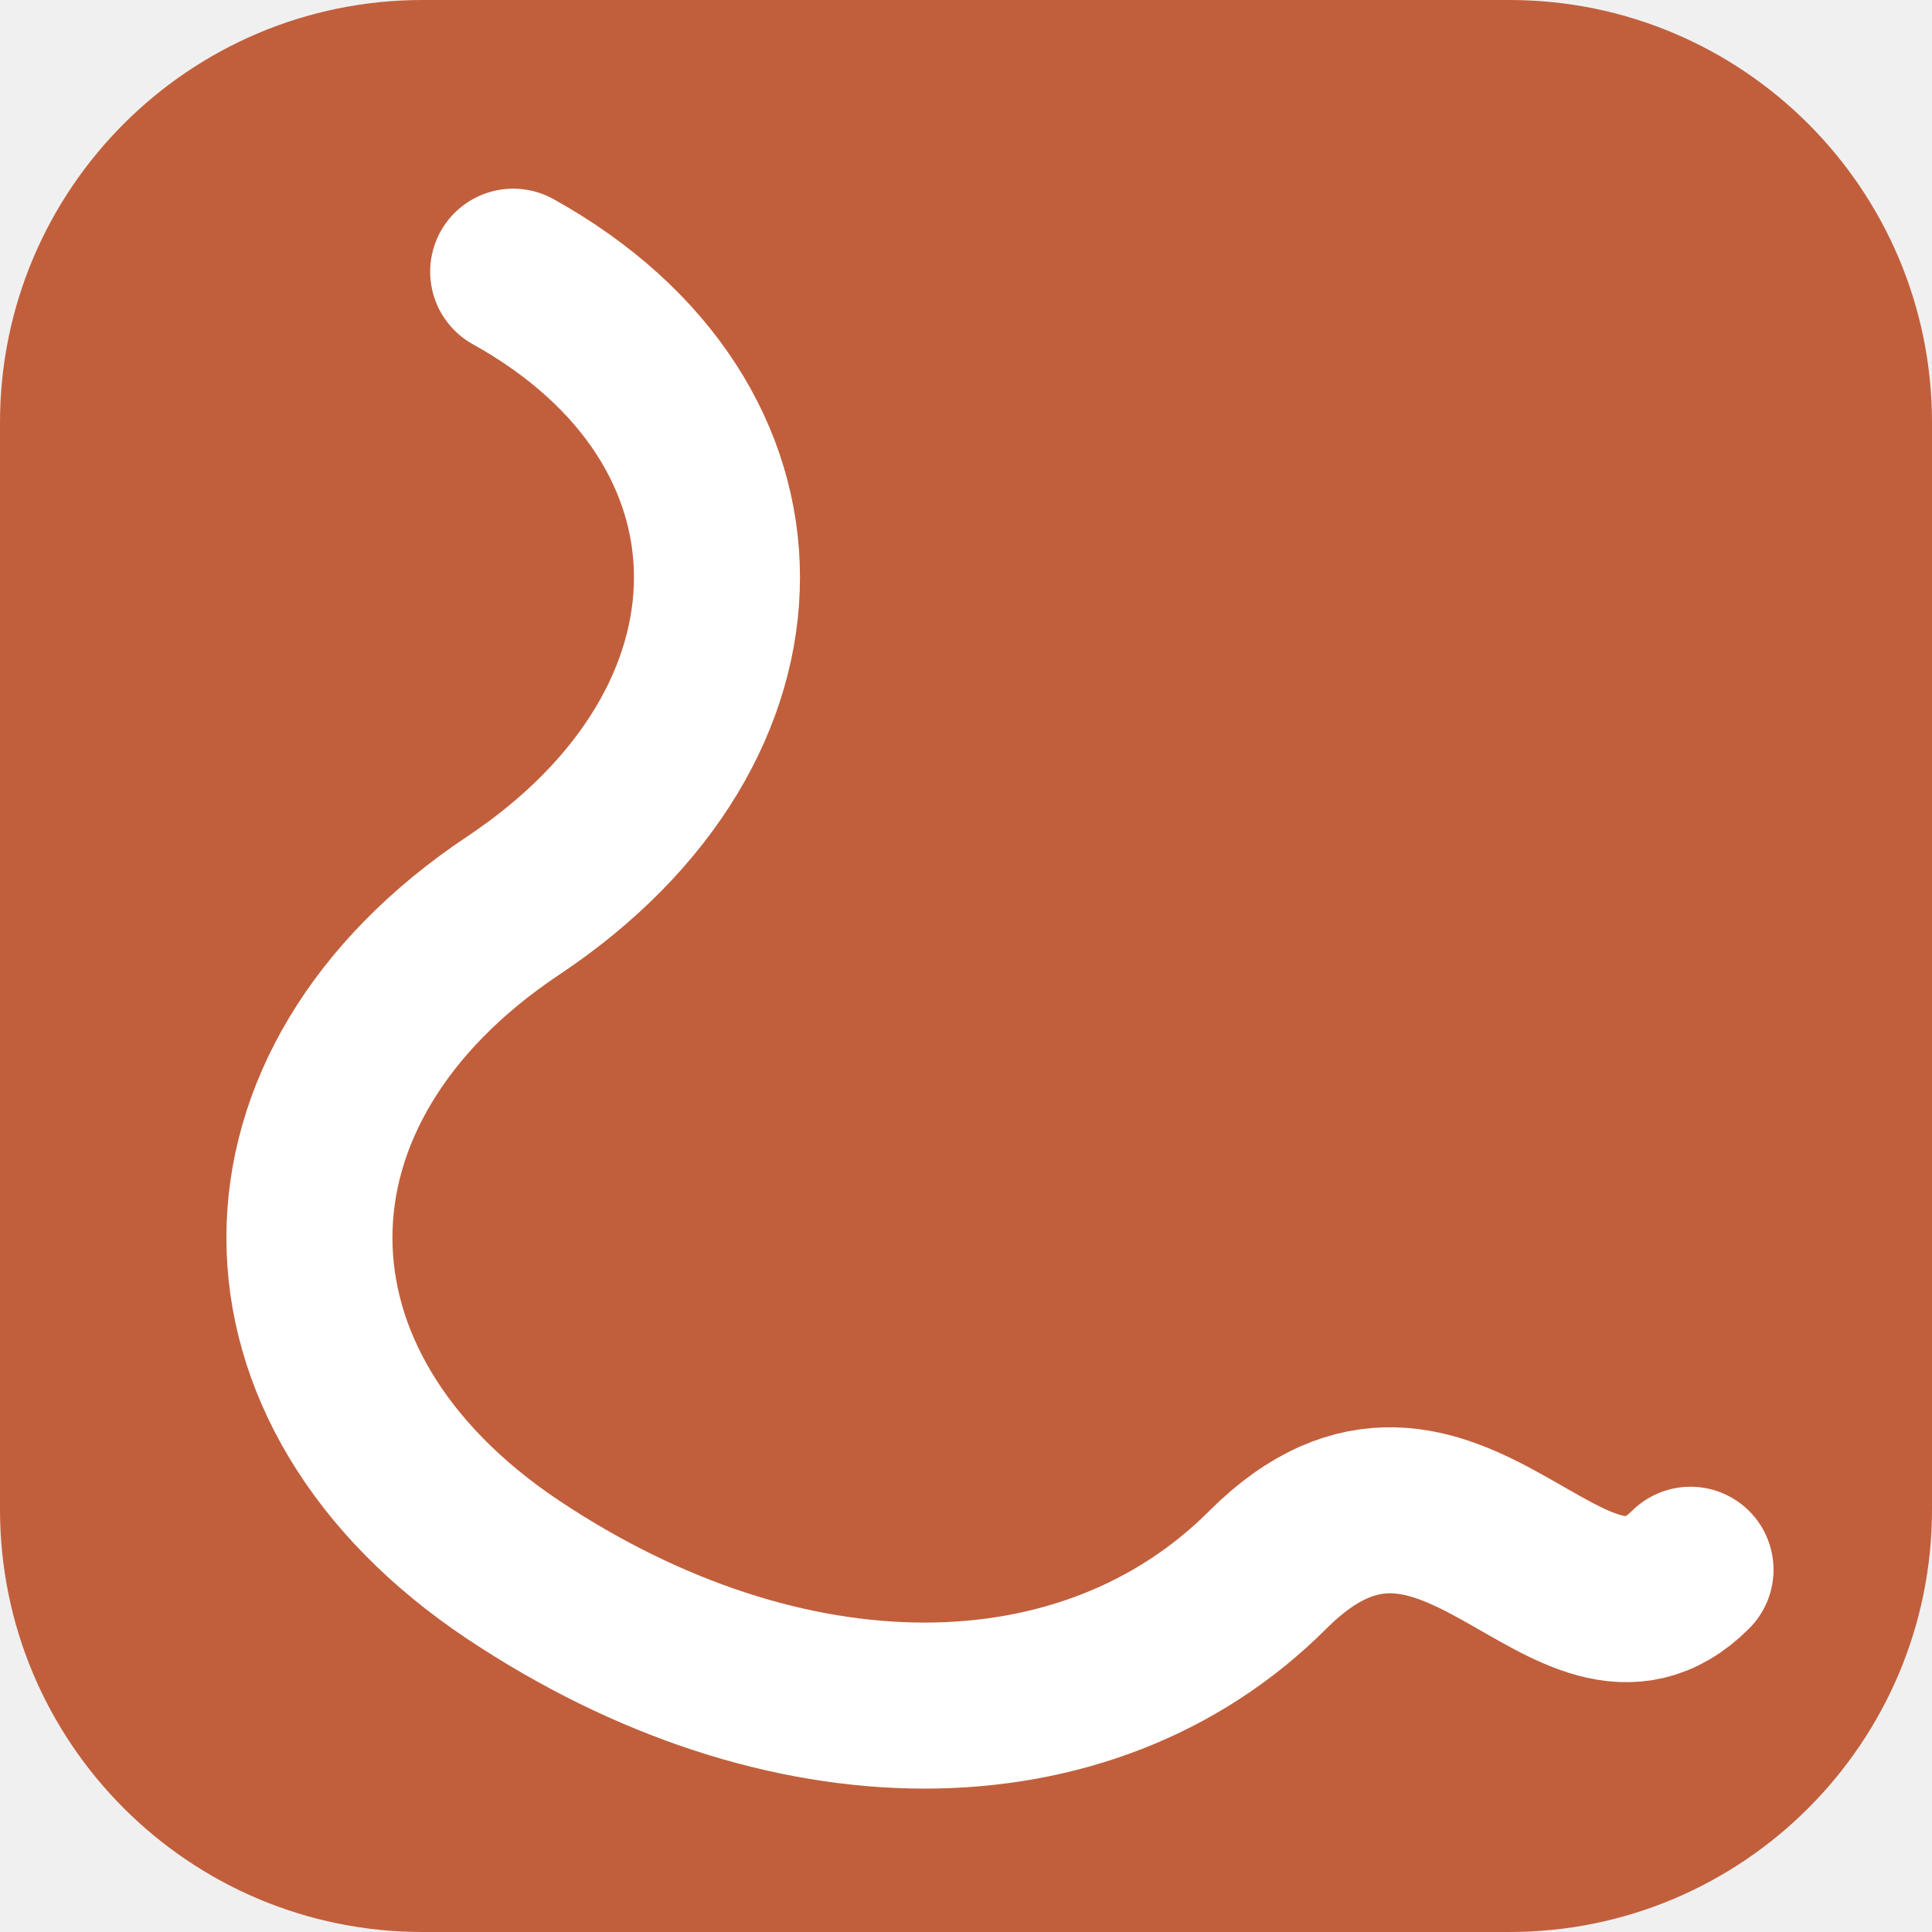
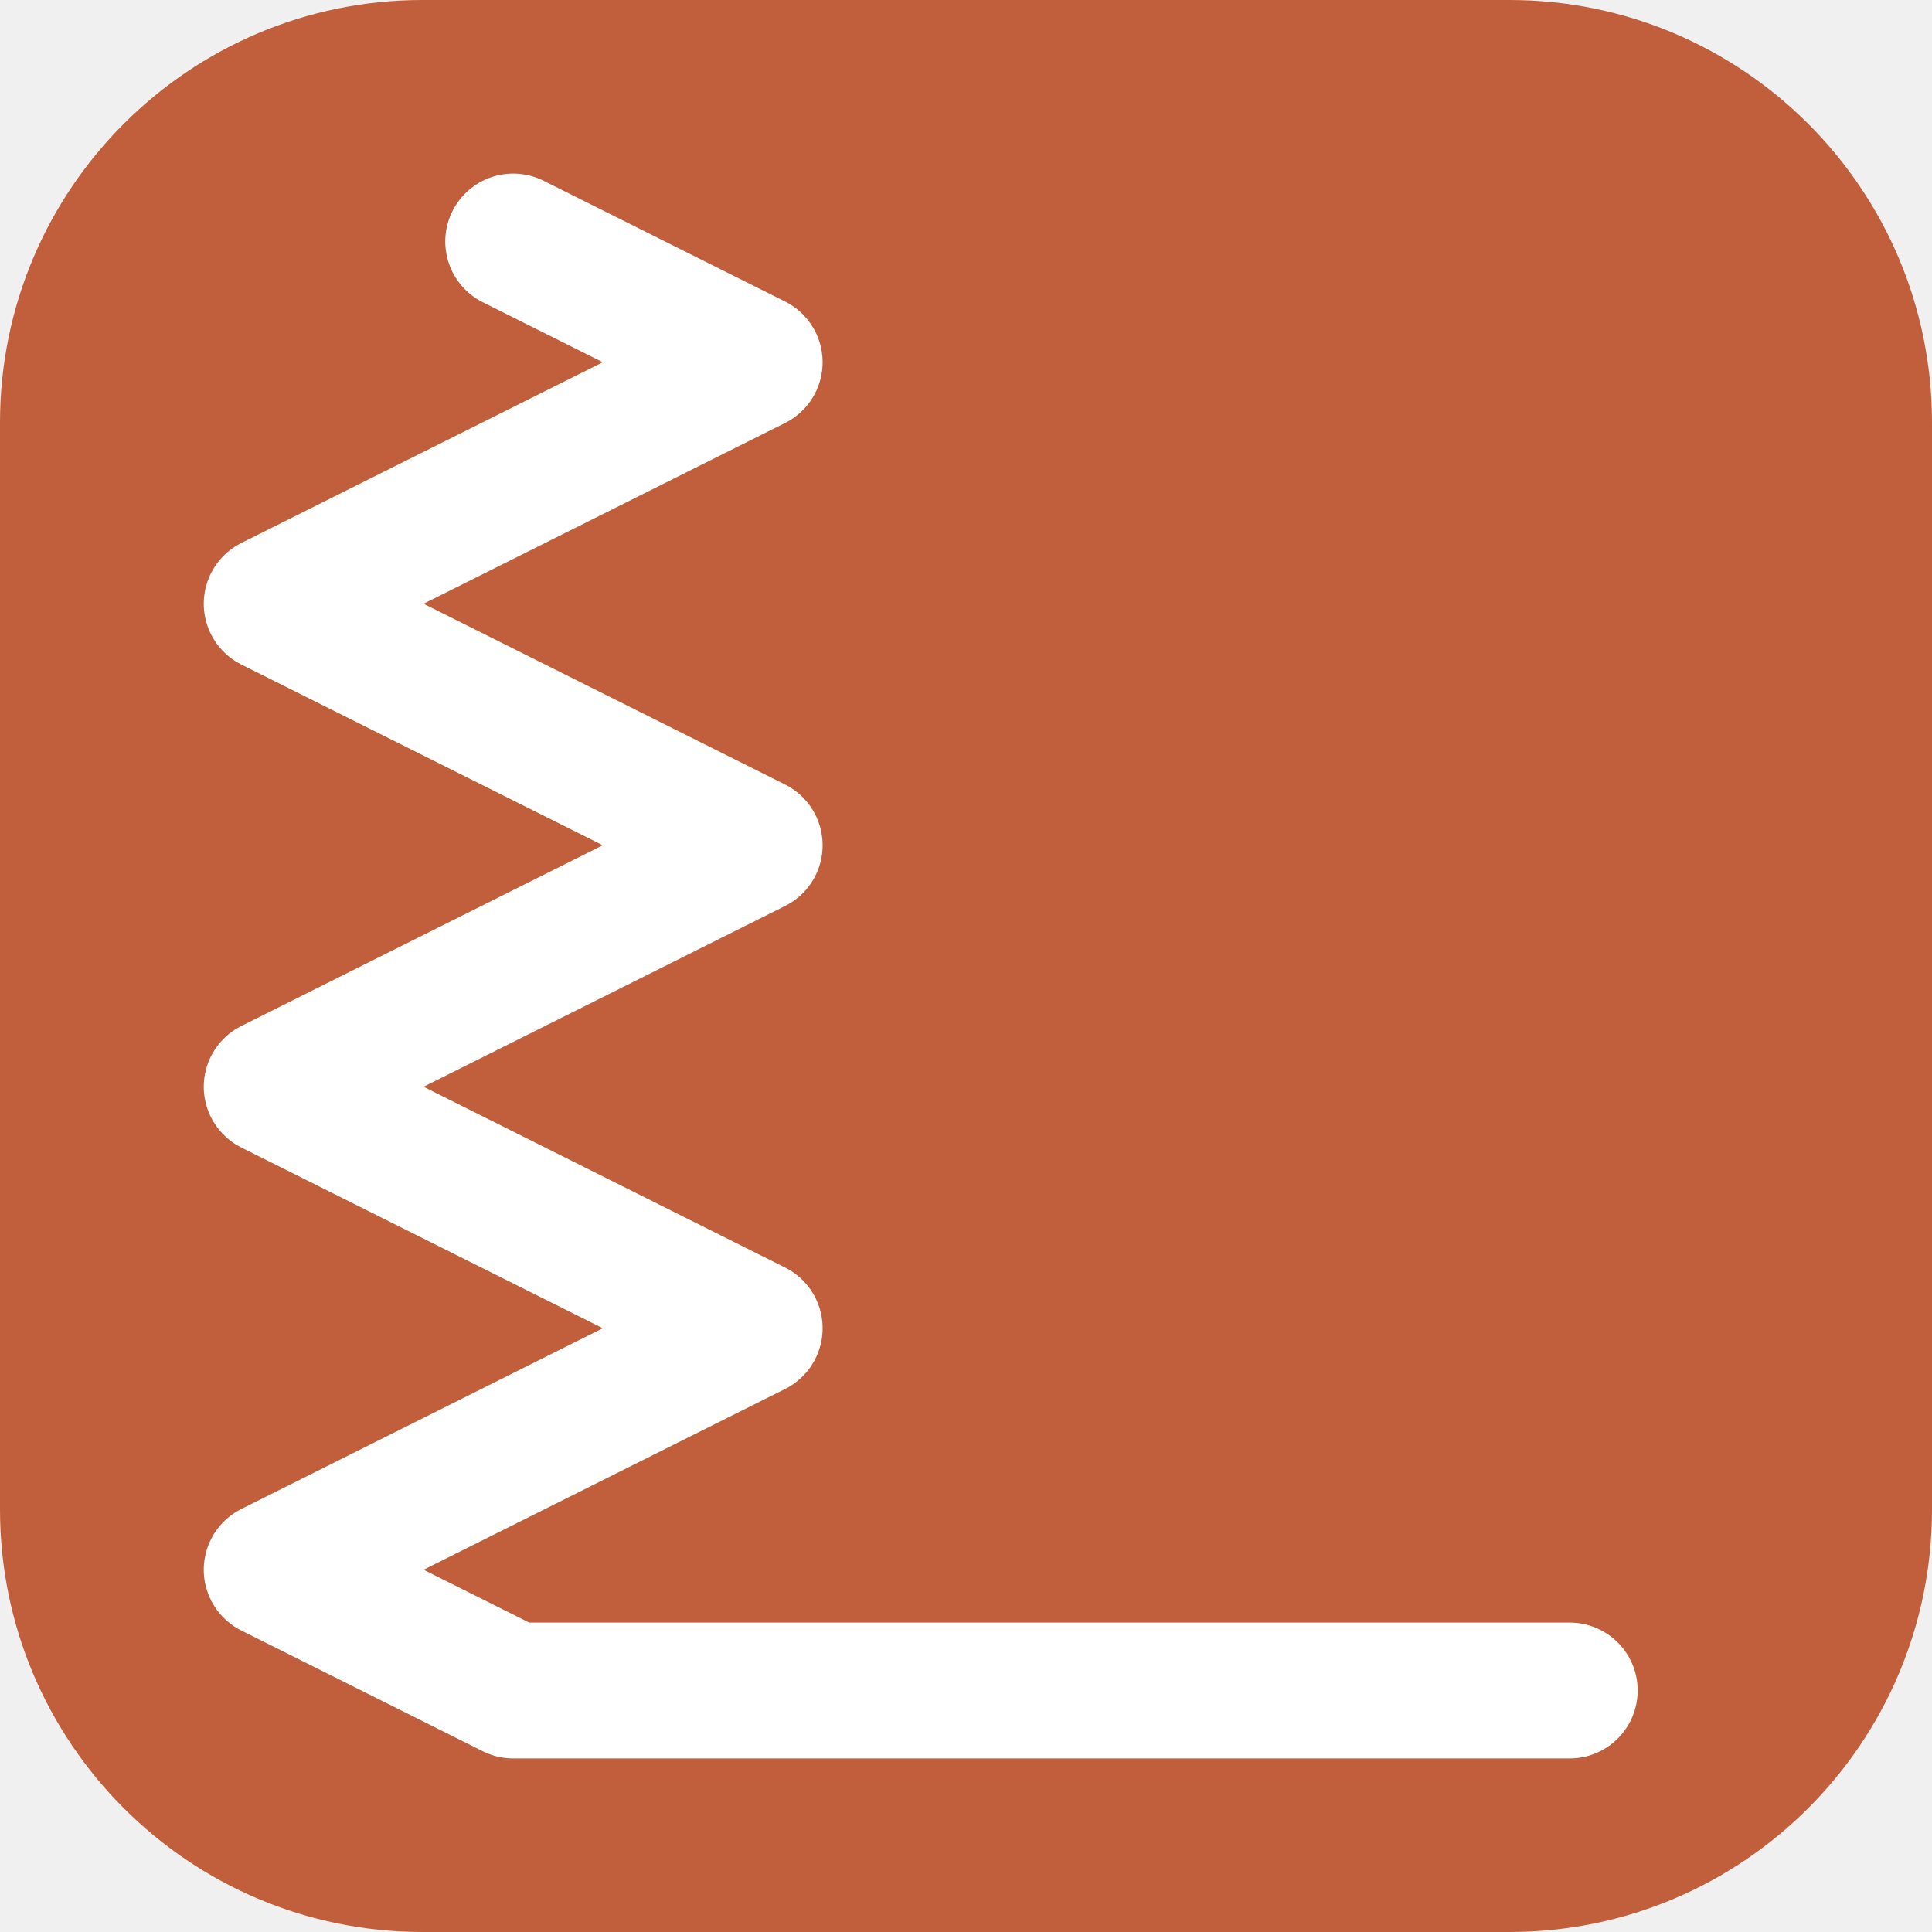
<svg xmlns="http://www.w3.org/2000/svg" width="1024" height="1024" viewBox="0 0 64 64" fill="none">
  <rect width="64" height="64" rx="14" fill="#C15F3C" />
-   <path d="M 17,9 C 26,14 26,24 17,30 C 8,36 8,46 17,52 C 26,58 36,58 42,52 C 48,46 52,56 56,52" stroke="white" stroke-width="5.5" stroke-linecap="round" stroke-linejoin="round" fill="none" />
+   <path d="M 17,8 L 25,12 L 17,16 L 9,20 L 17,24 L 25,28 L 17,32 L 9,36 L 17,40 L 25,44 L 17,48 L 9,52 L 17,56 L 52,56" stroke="white" stroke-width="4.5" stroke-linecap="round" stroke-linejoin="round" fill="none" />
</svg>
